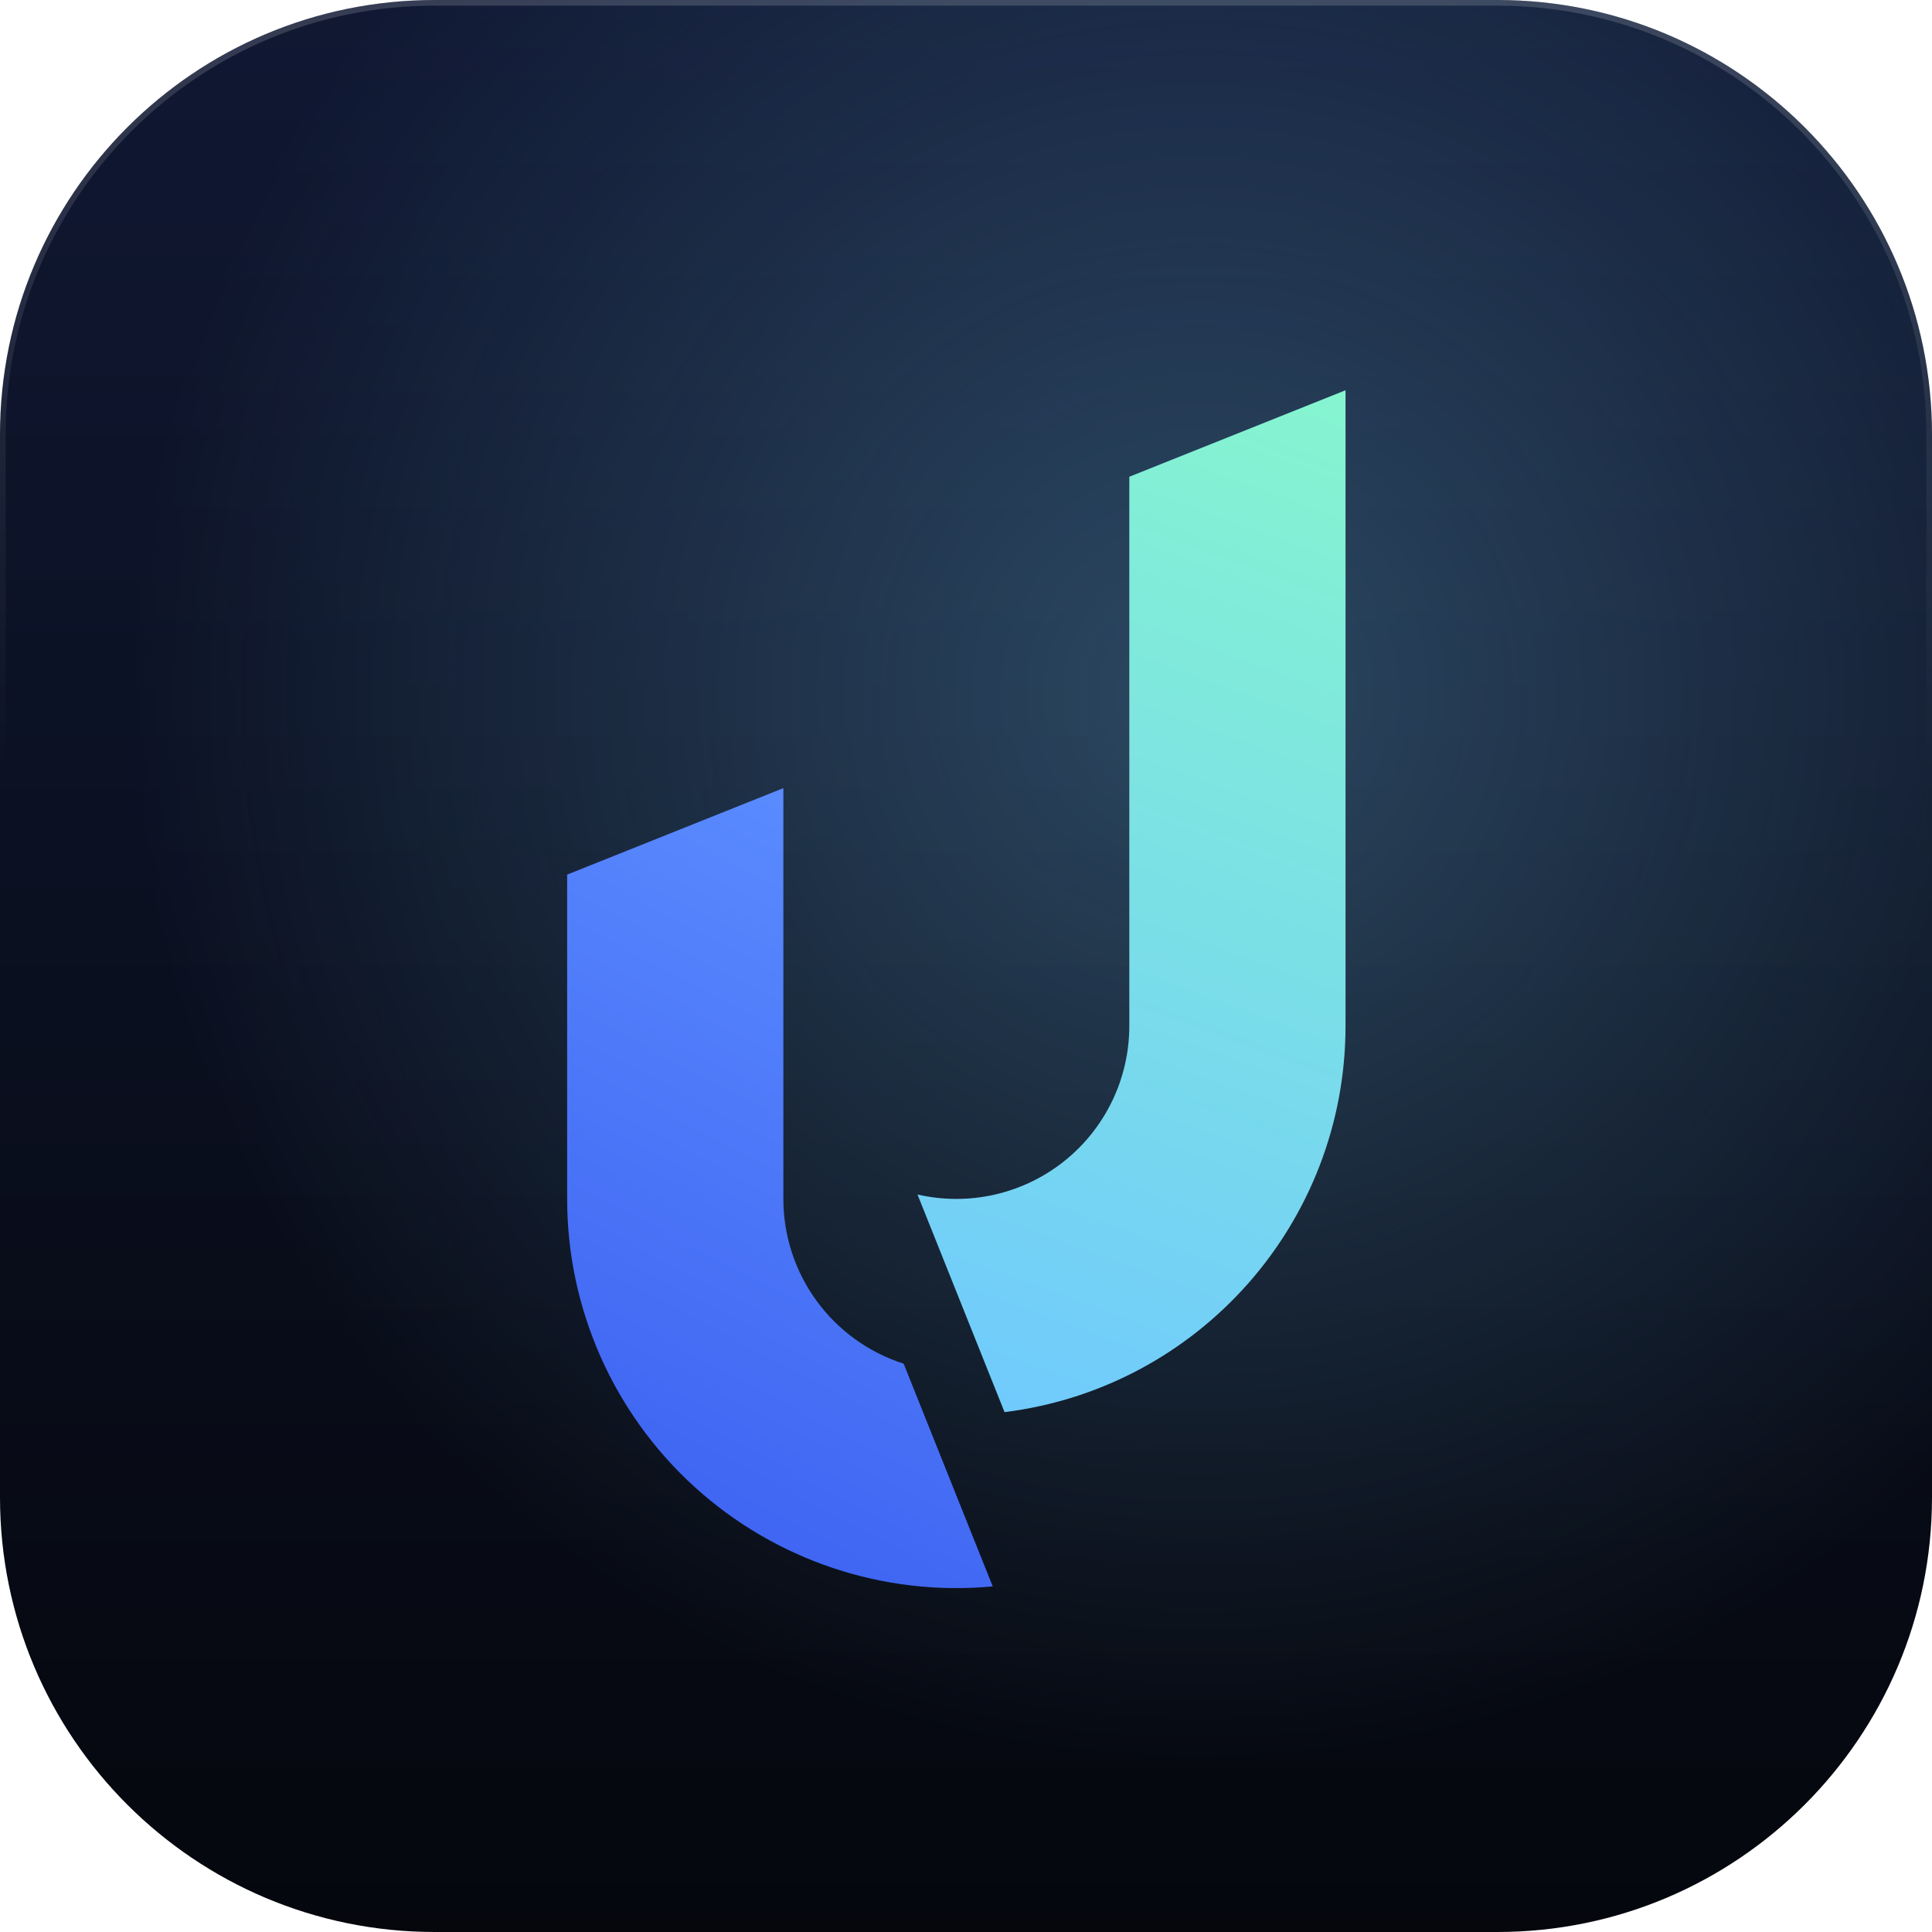
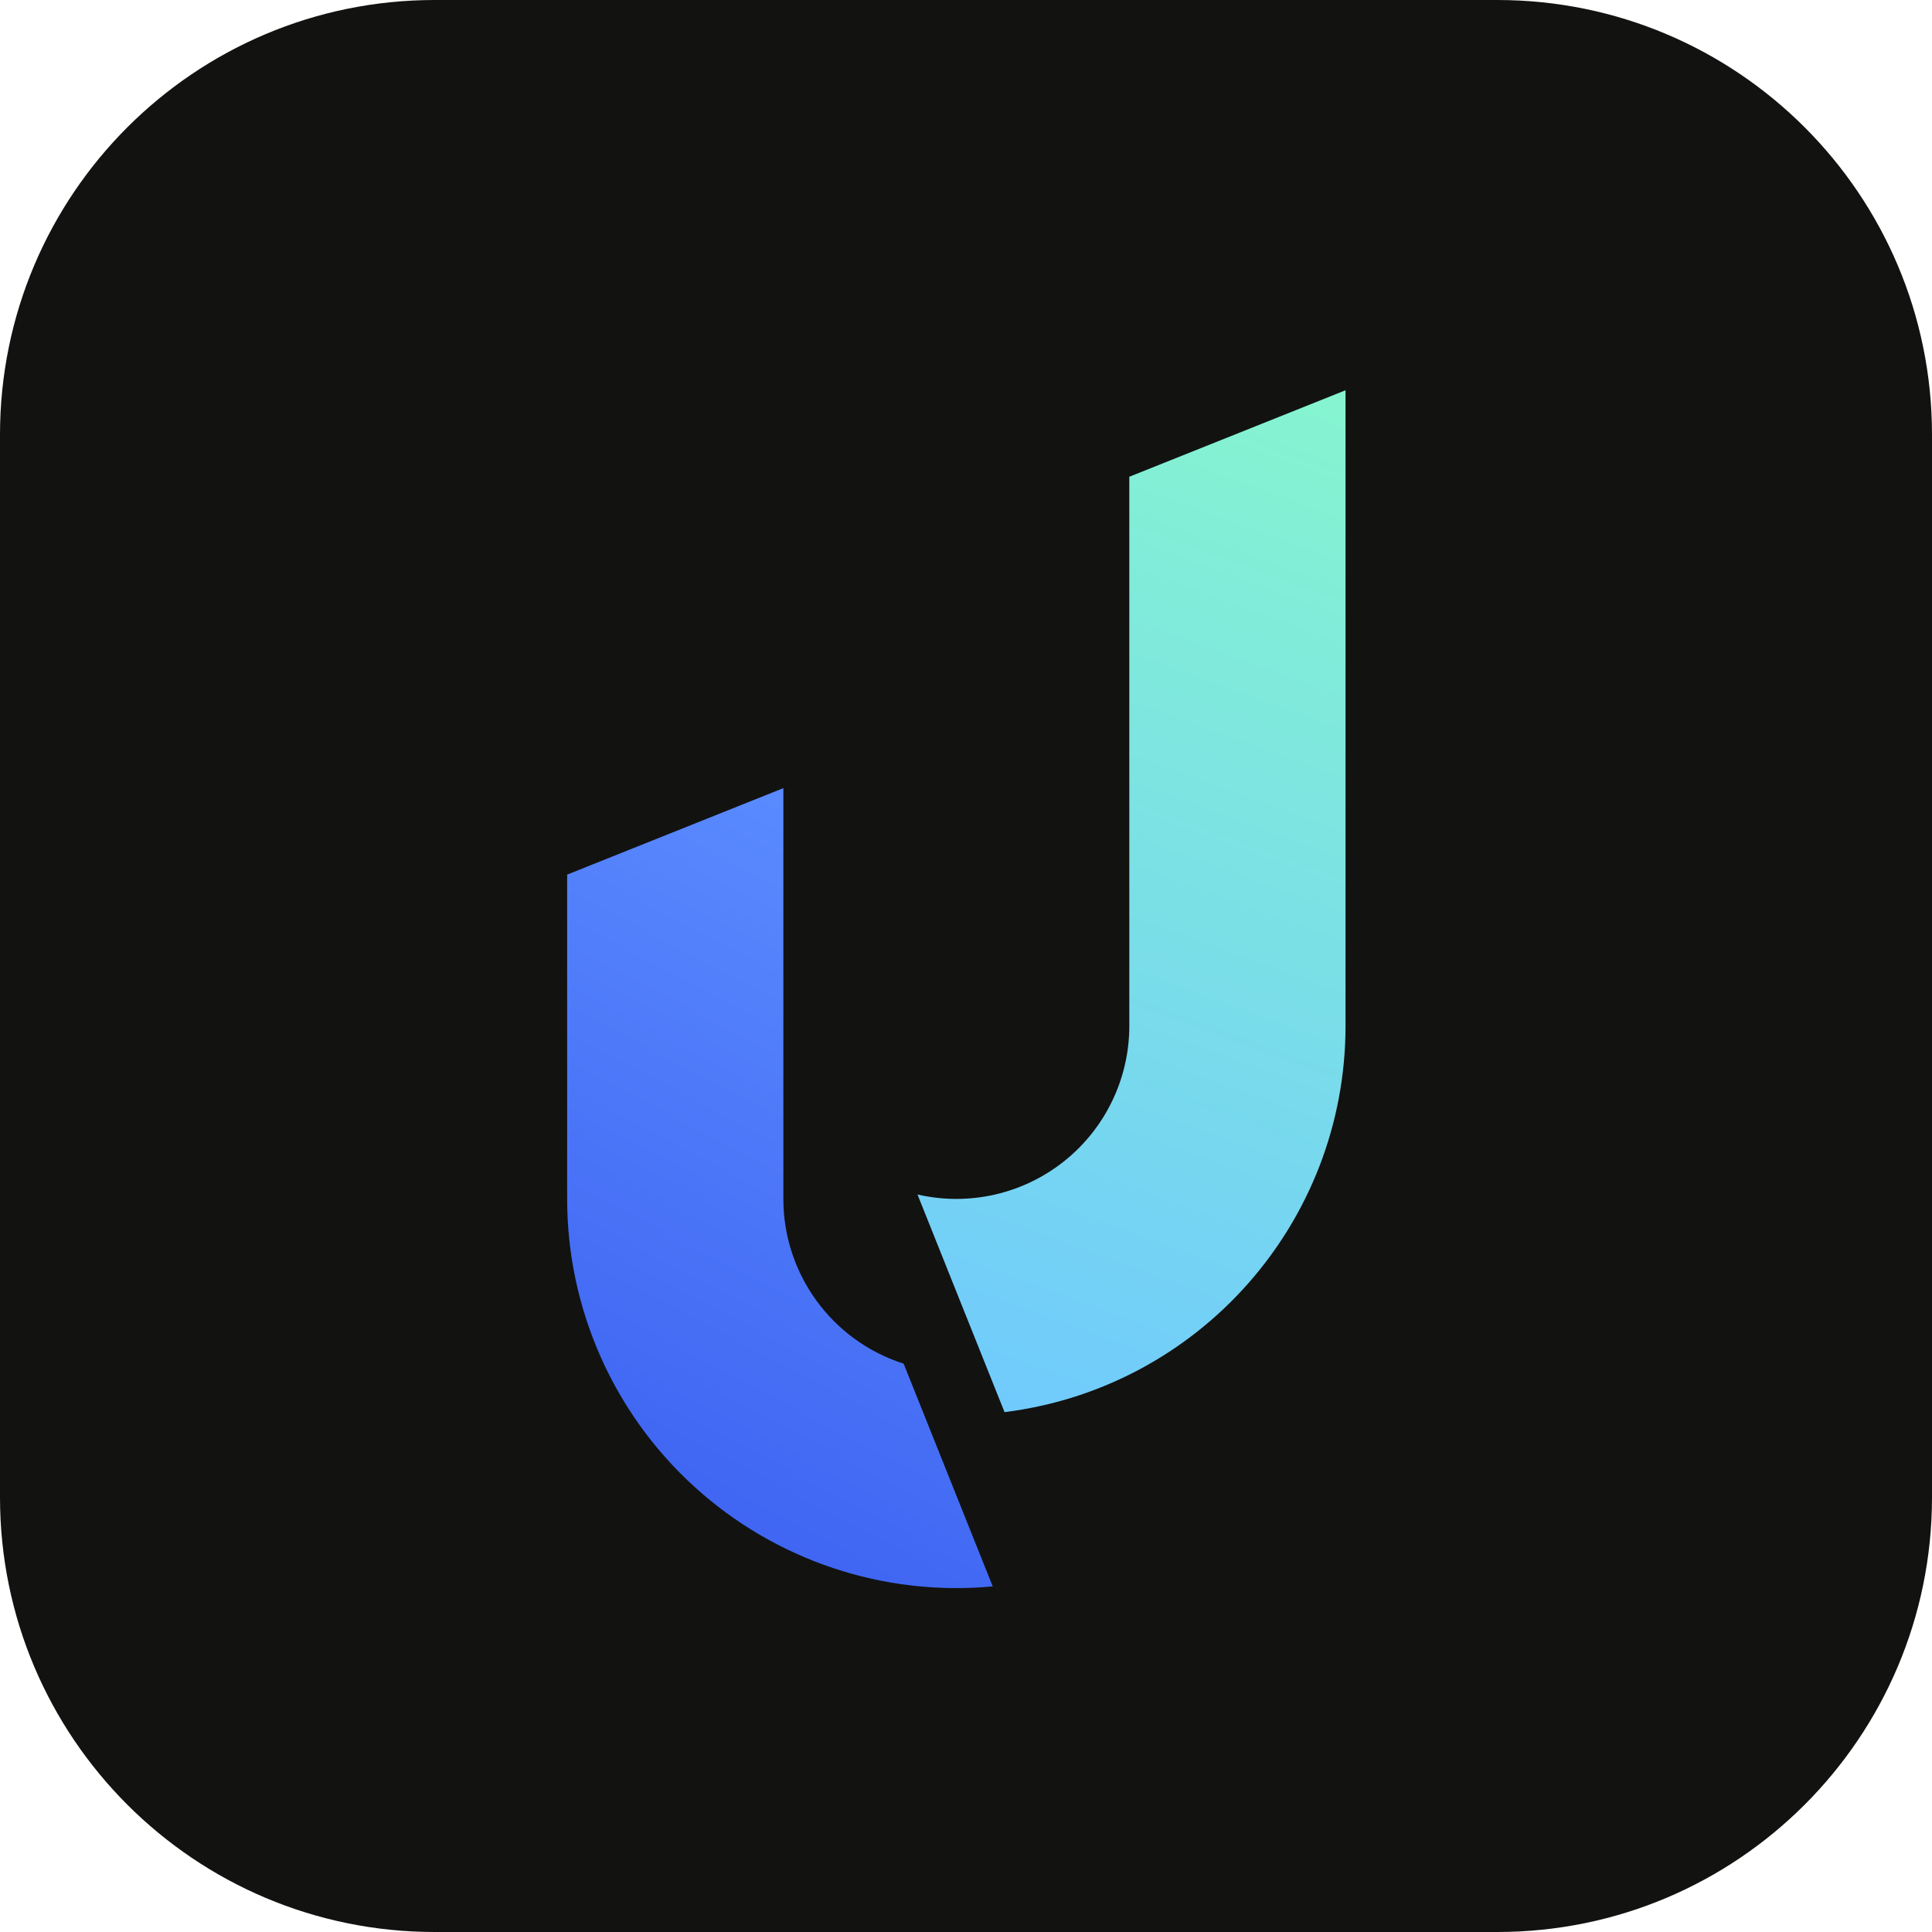
<svg xmlns="http://www.w3.org/2000/svg" viewBox="0 0 1024.00 1024.00" width="1024" height="1024" role="img" aria-label="Updraft Labs">
  <defs>
    <linearGradient id="uL" gradientUnits="userSpaceOnUse" x1="24" y1="108" x2="60" y2="40">
      <stop offset="0" stop-color="#3A5EF0" />
      <stop offset="1" stop-color="#5B8CFF" />
    </linearGradient>
    <linearGradient id="uR" gradientUnits="userSpaceOnUse" x1="60" y1="96" x2="96" y2="-3">
      <stop offset="0" stop-color="#6FC8FF" />
      <stop offset="1" stop-color="#86F5CF" />
    </linearGradient>
-     <linearGradient id="bg" x1="0" y1="0" x2="0" y2="1">
-       <stop offset="0" stop-color="#101833" />
-       <stop offset="1" stop-color="#05070D" />
-     </linearGradient>
-     <radialGradient id="glow" cx="0.62" cy="0.36" r="0.55">
-       <stop offset="0" stop-color="#7DD3FC" stop-opacity=".28" />
-       <stop offset="1" stop-color="#7DD3FC" stop-opacity="0" />
-     </radialGradient>
-     <linearGradient id="rim" x1="0" y1="0" x2="0" y2="1">
-       <stop offset="0" stop-color="#FFFFFF" stop-opacity=".16" />
-       <stop offset=".4" stop-color="#FFFFFF" stop-opacity="0" />
-     </linearGradient>
  </defs>
-   <rect width="1024" height="1024" rx="230.4" fill="url(#bg)" />
-   <rect width="1024" height="1024" rx="230.4" fill="url(#glow)" />
-   <rect x="1.5" y="1.5" width="1021" height="1021" rx="228.9" fill="none" stroke="url(#rim)" stroke-width="3" />
+   <rect width="1024" height="1024" rx="230.4" fill="#121211" />
  <g transform="translate(163.082 222.892) scale(5.72996)">
    <path d="M24 42 L44 34 L44 72 A16 16 0 0 0 55.126 87.24 L63.367 107.842 A36 36 0 0 1 24 72 Z" fill="url(#uL)" />
    <path d="M56.406 71.591 A16 16 0 0 0 76 56 L76 5.2 L96 -2.8 L96 56 A36 36 0 0 1 64.459 91.723 Z" fill="url(#uR)" />
  </g>
</svg>
